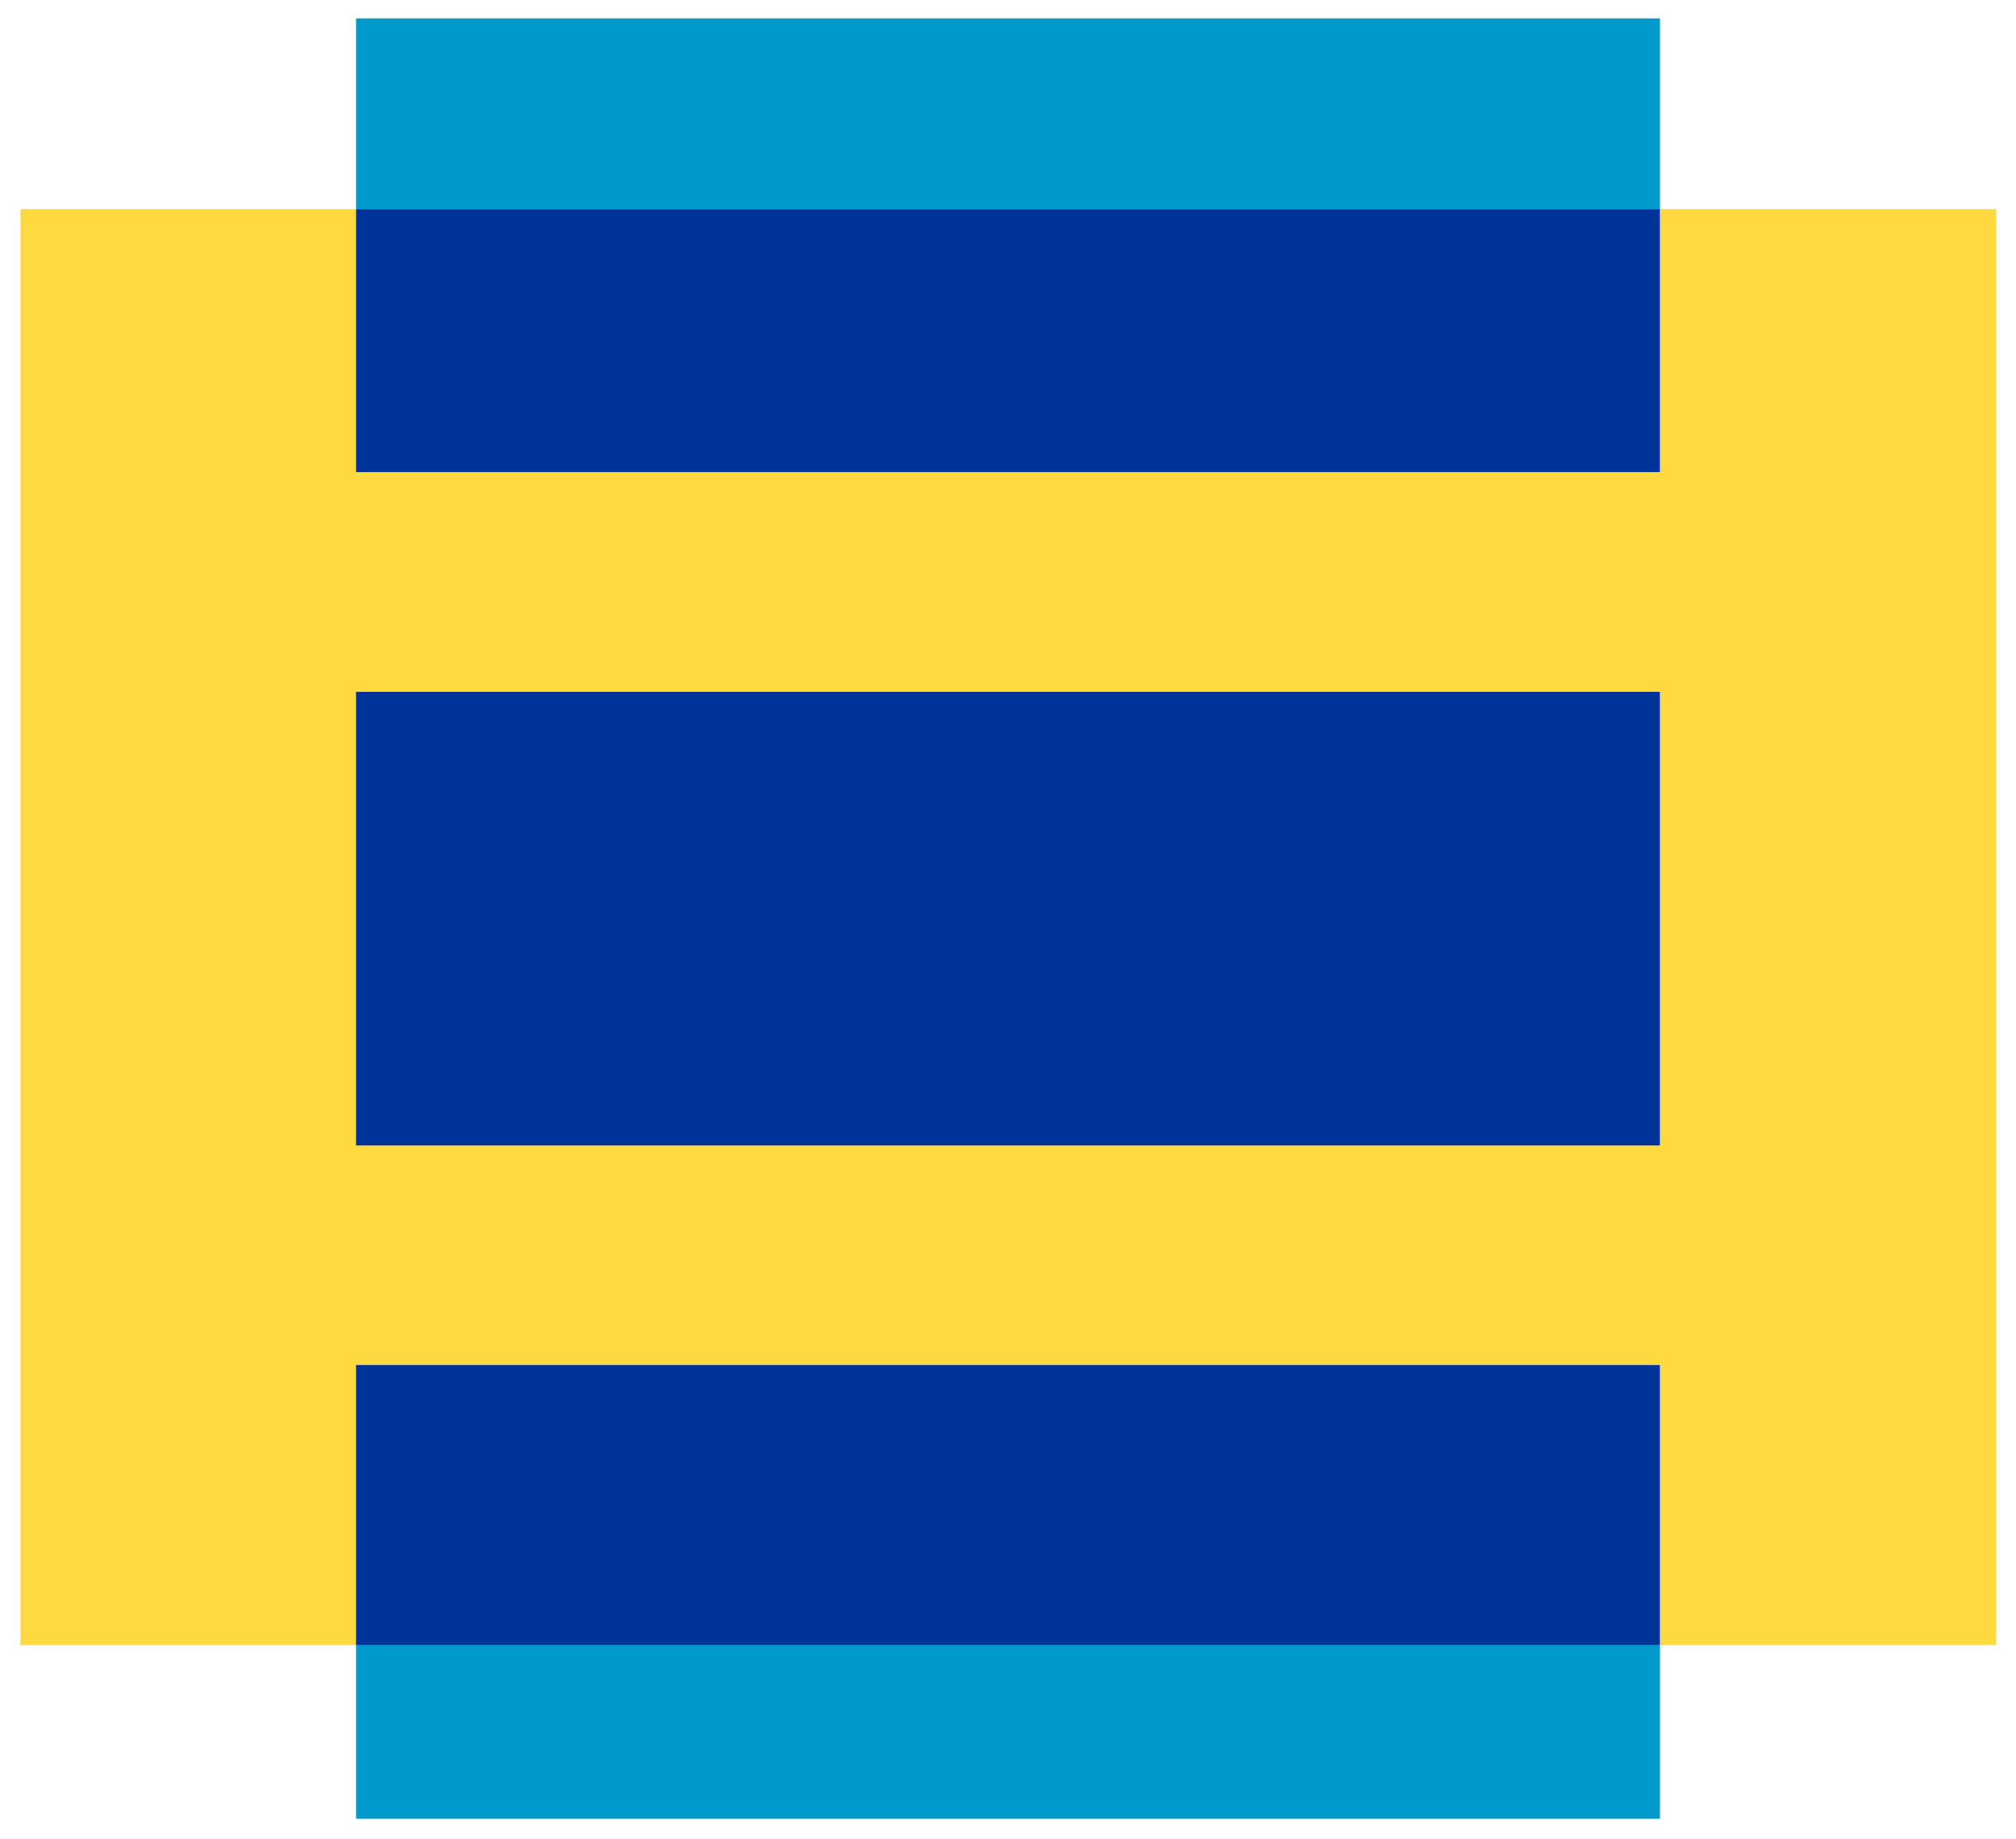
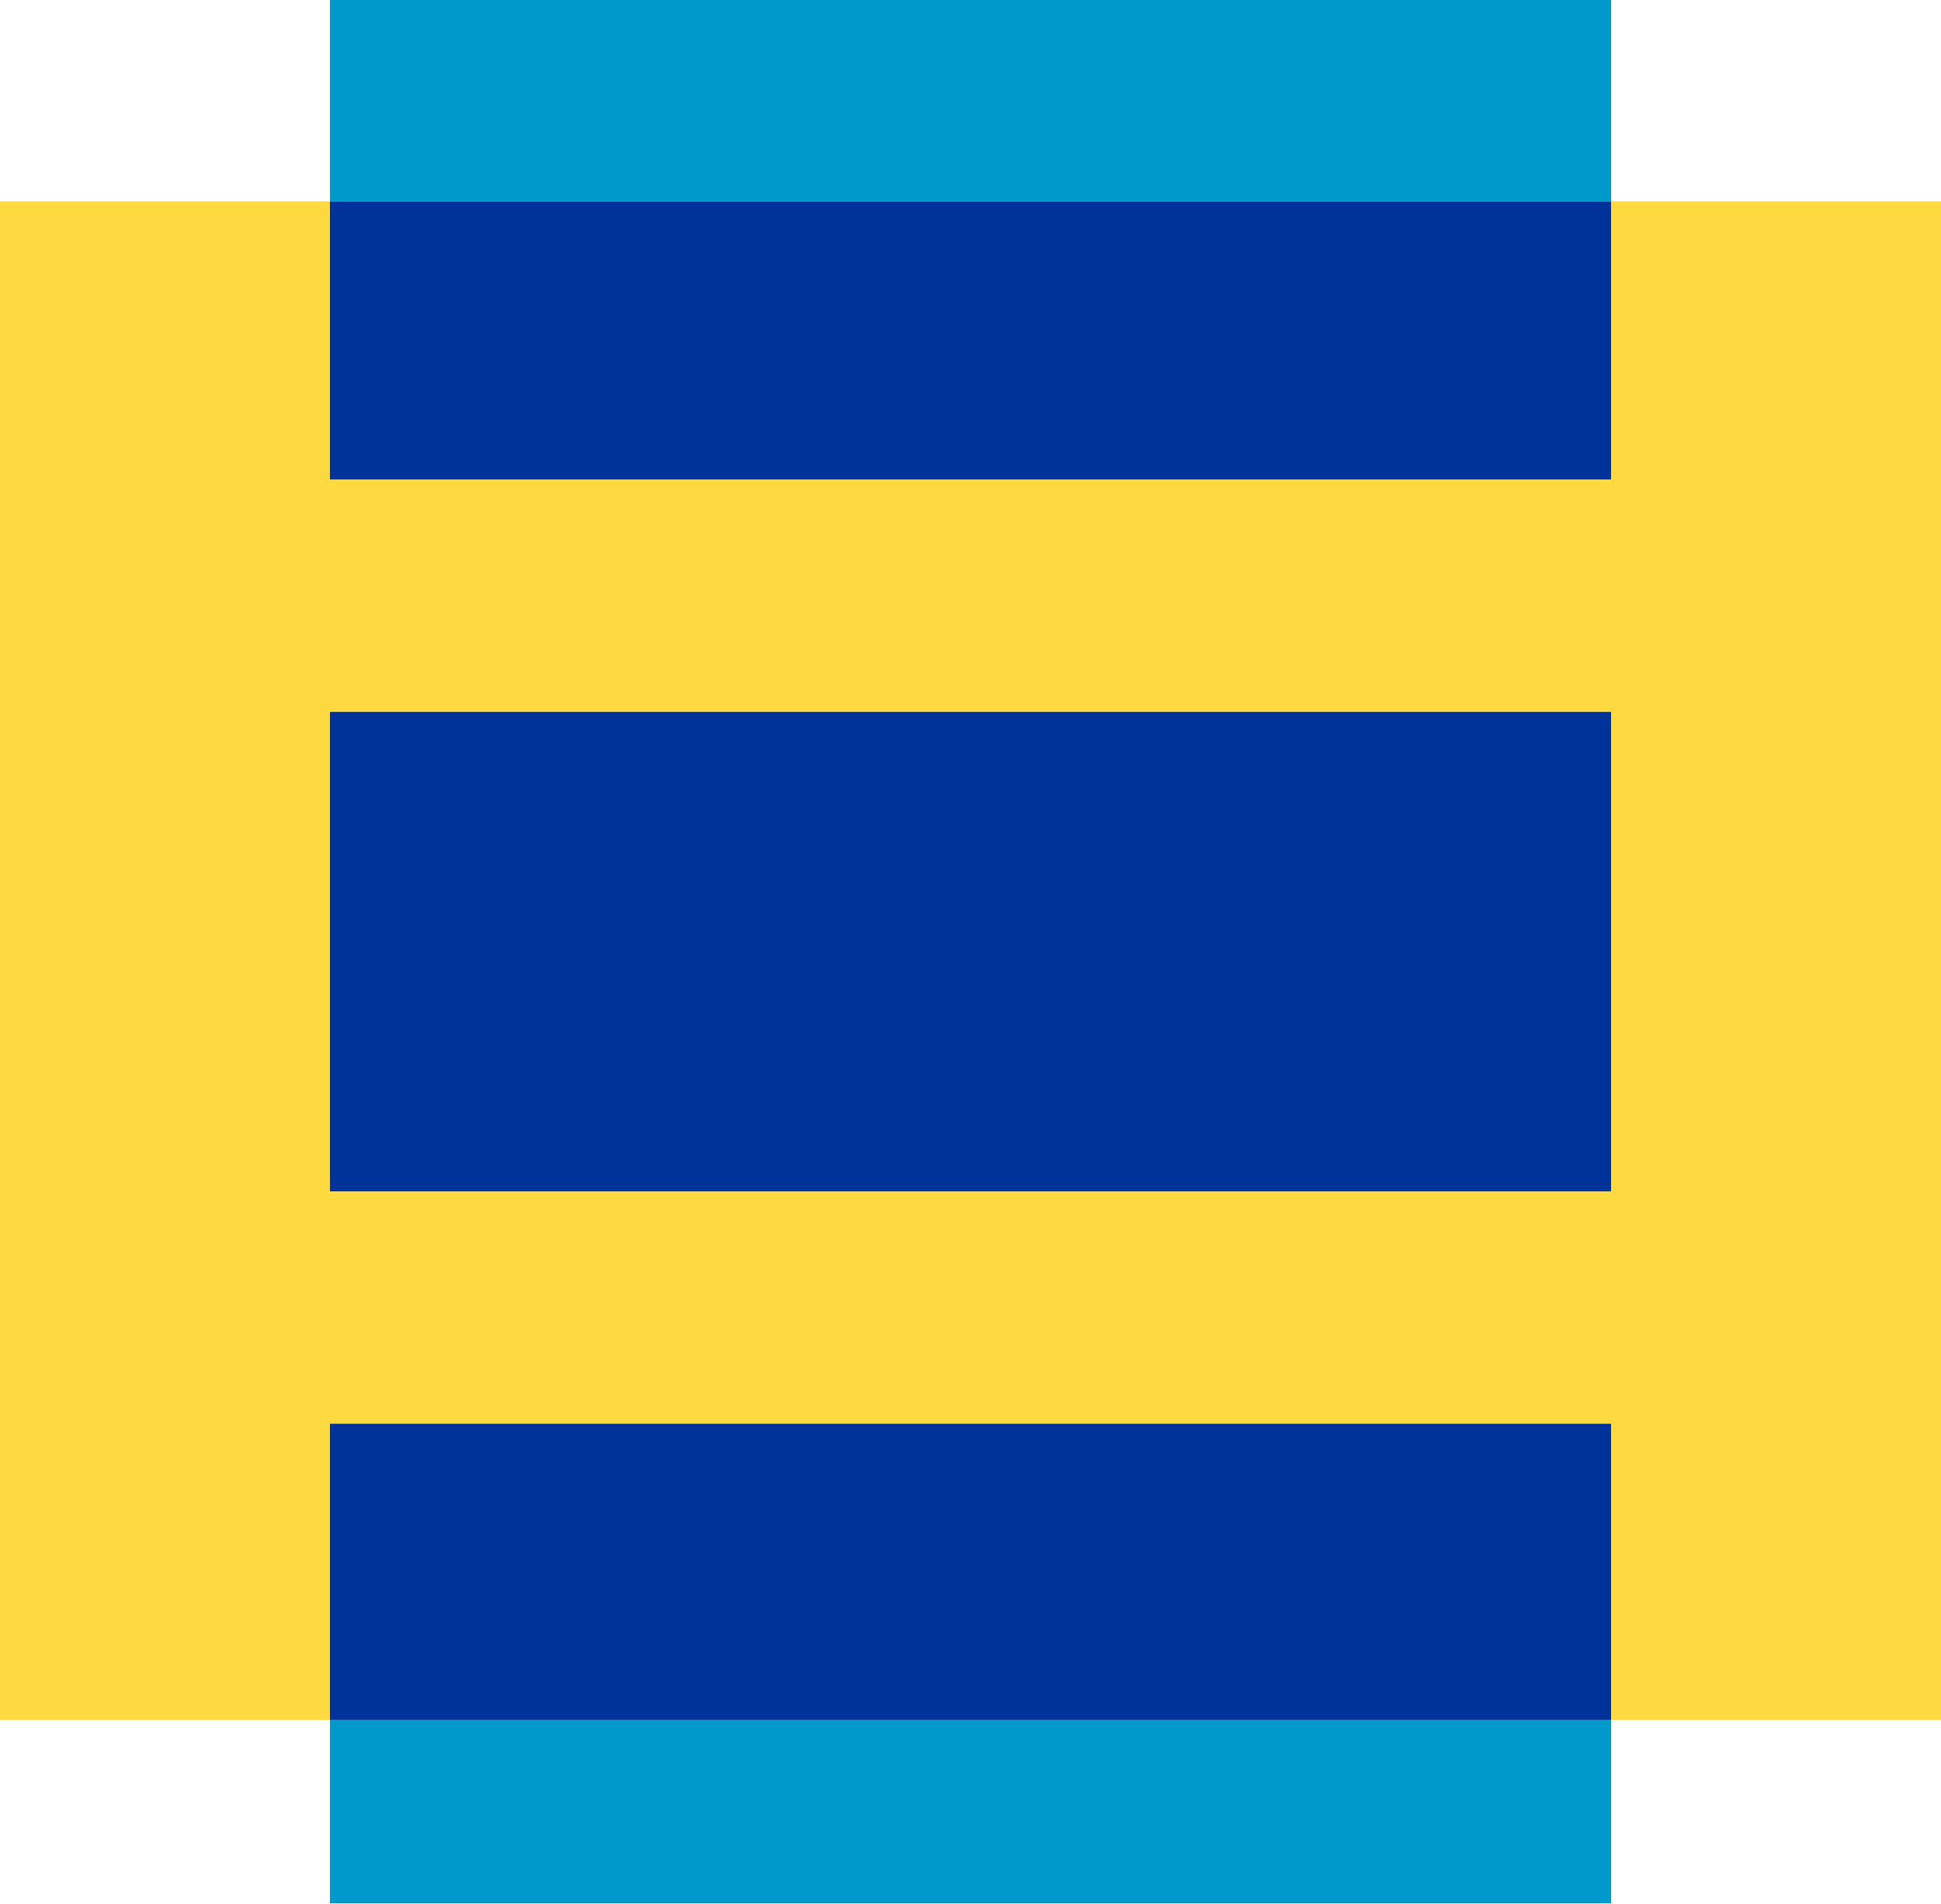
- <svg xmlns="http://www.w3.org/2000/svg" width="68px" height="62px" viewBox="0 0 68 62" version="1.1">
-   <g id="Page-1" stroke="none" stroke-width="1" fill="none" fill-rule="evenodd">
-     <g id="text" transform="translate(0.69, 0.62)" fill-rule="nonzero">
-       <path d="M66.64,6.43 L55.31,6.43 L55.31,15.3 L11.33,15.3 L11.33,6.43 L0,6.43 L0,54.86 L11.33,54.86 L11.33,45.41 L55.31,45.41 L55.31,54.86 L66.64,54.86 L66.64,6.43 Z M55.31,38.01 L11.33,38.01 L11.33,22.71 L55.31,22.71 L55.31,38.01 Z" id="Shape" fill="#FFD940" />
-       <rect id="Rectangle" fill="#0099CC" x="11.32" y="0" width="43.98" height="6.43" />
-       <rect id="Rectangle" fill="#003399" x="11.32" y="6.43" width="43.98" height="8.87" />
-       <rect id="Rectangle" fill="#003399" x="11.32" y="22.71" width="43.98" height="15.3" />
-       <rect id="Rectangle" fill="#0099CC" x="11.32" y="54.86" width="43.98" height="5.85" />
-       <rect id="Rectangle" fill="#003399" x="11.32" y="45.41" width="43.98" height="9.45" />
+ <svg xmlns="http://www.w3.org/2000/svg" id="Layer_2" data-name="Layer 2" viewBox="0 0 60.24 59.06">
+   <g id="Graphic">
+     <g>
+       <path d="M60.24,6.25h-10.24V14.88H10.24V6.25H0V53.37H10.24v-9.19H50v9.19h10.24V6.25Zm-10.24,30.72H10.24v-14.88H50v14.88Z" fill="#ffd940" />
+       <rect x="10.24" width="39.76" height="6.25" fill="#09c" />
+       <rect x="10.24" y="6.25" width="39.76" height="8.63" fill="#039" />
+       <rect x="10.24" y="22.09" width="39.76" height="14.88" fill="#039" />
+       <rect x="10.24" y="53.37" width="39.76" height="5.69" fill="#09c" />
+       <rect x="10.24" y="44.18" width="39.76" height="9.19" fill="#039" />
    </g>
  </g>
</svg>
